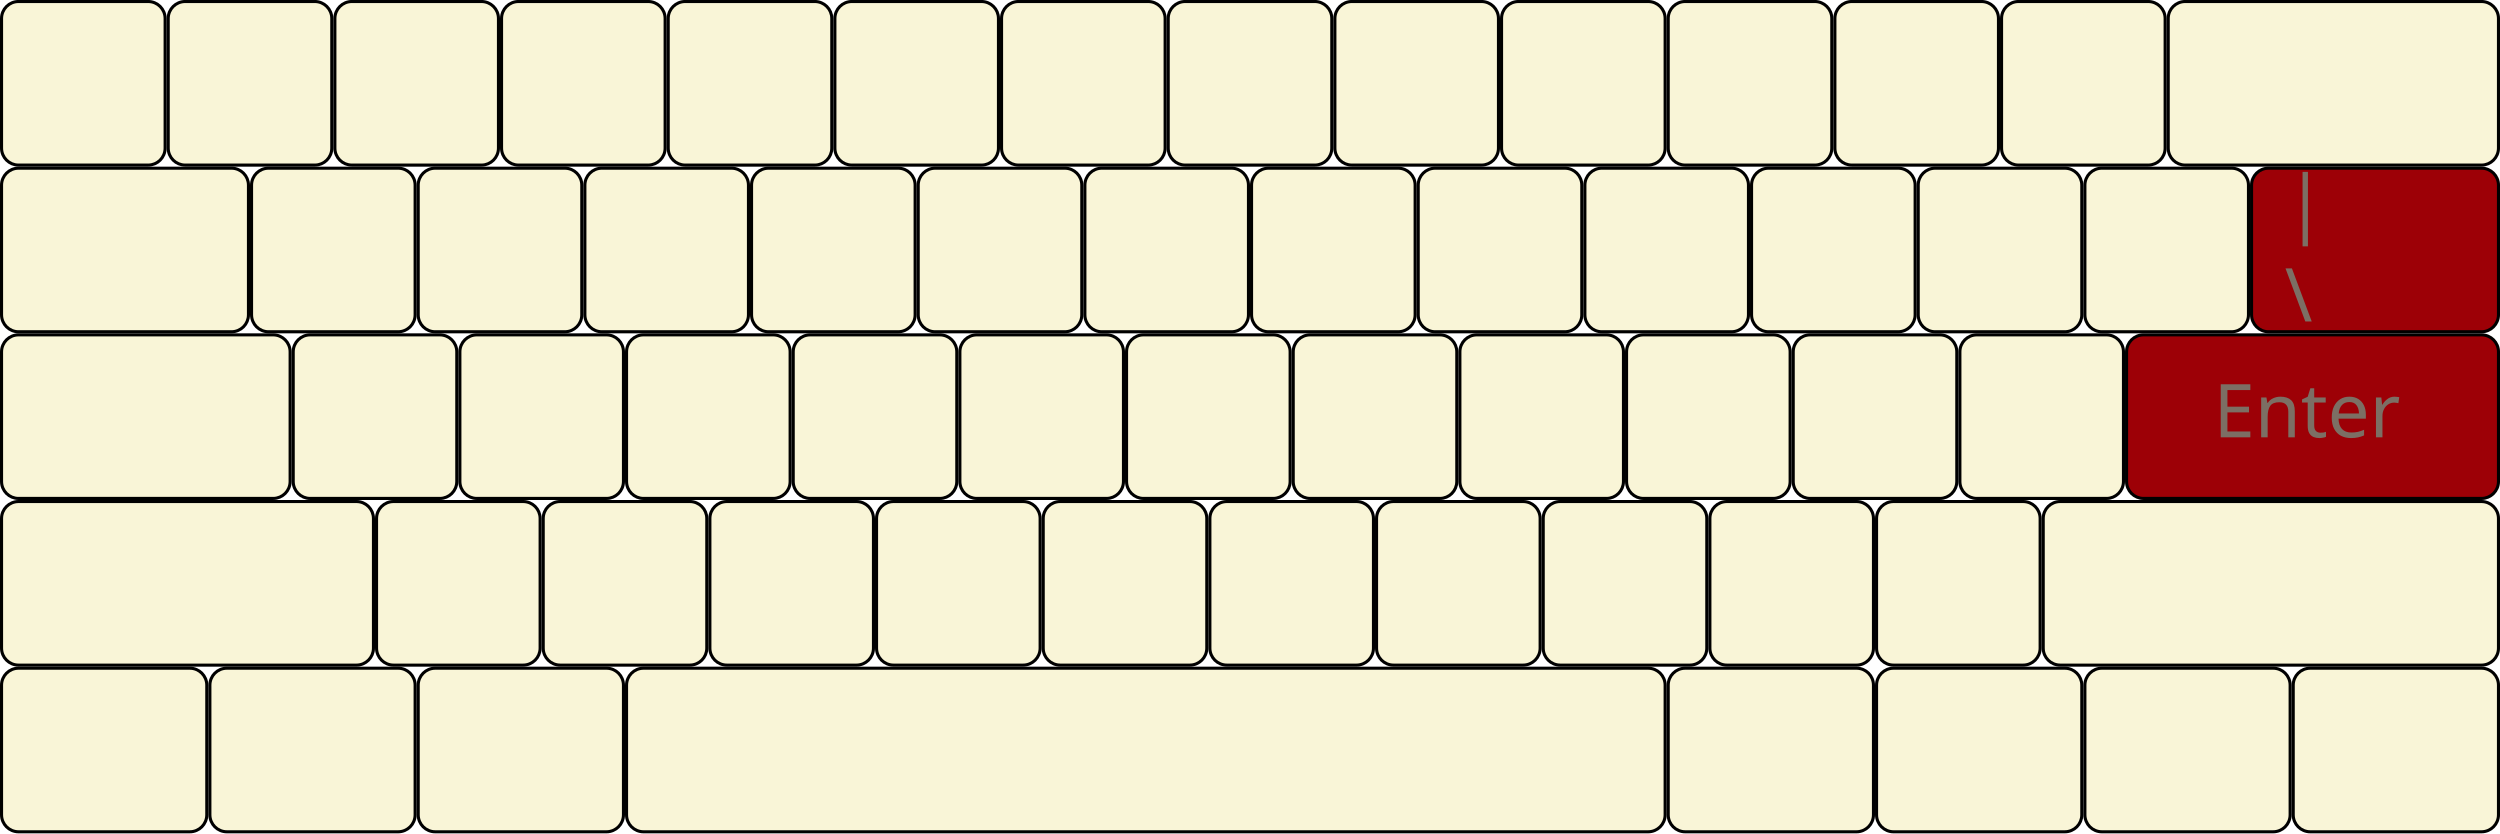
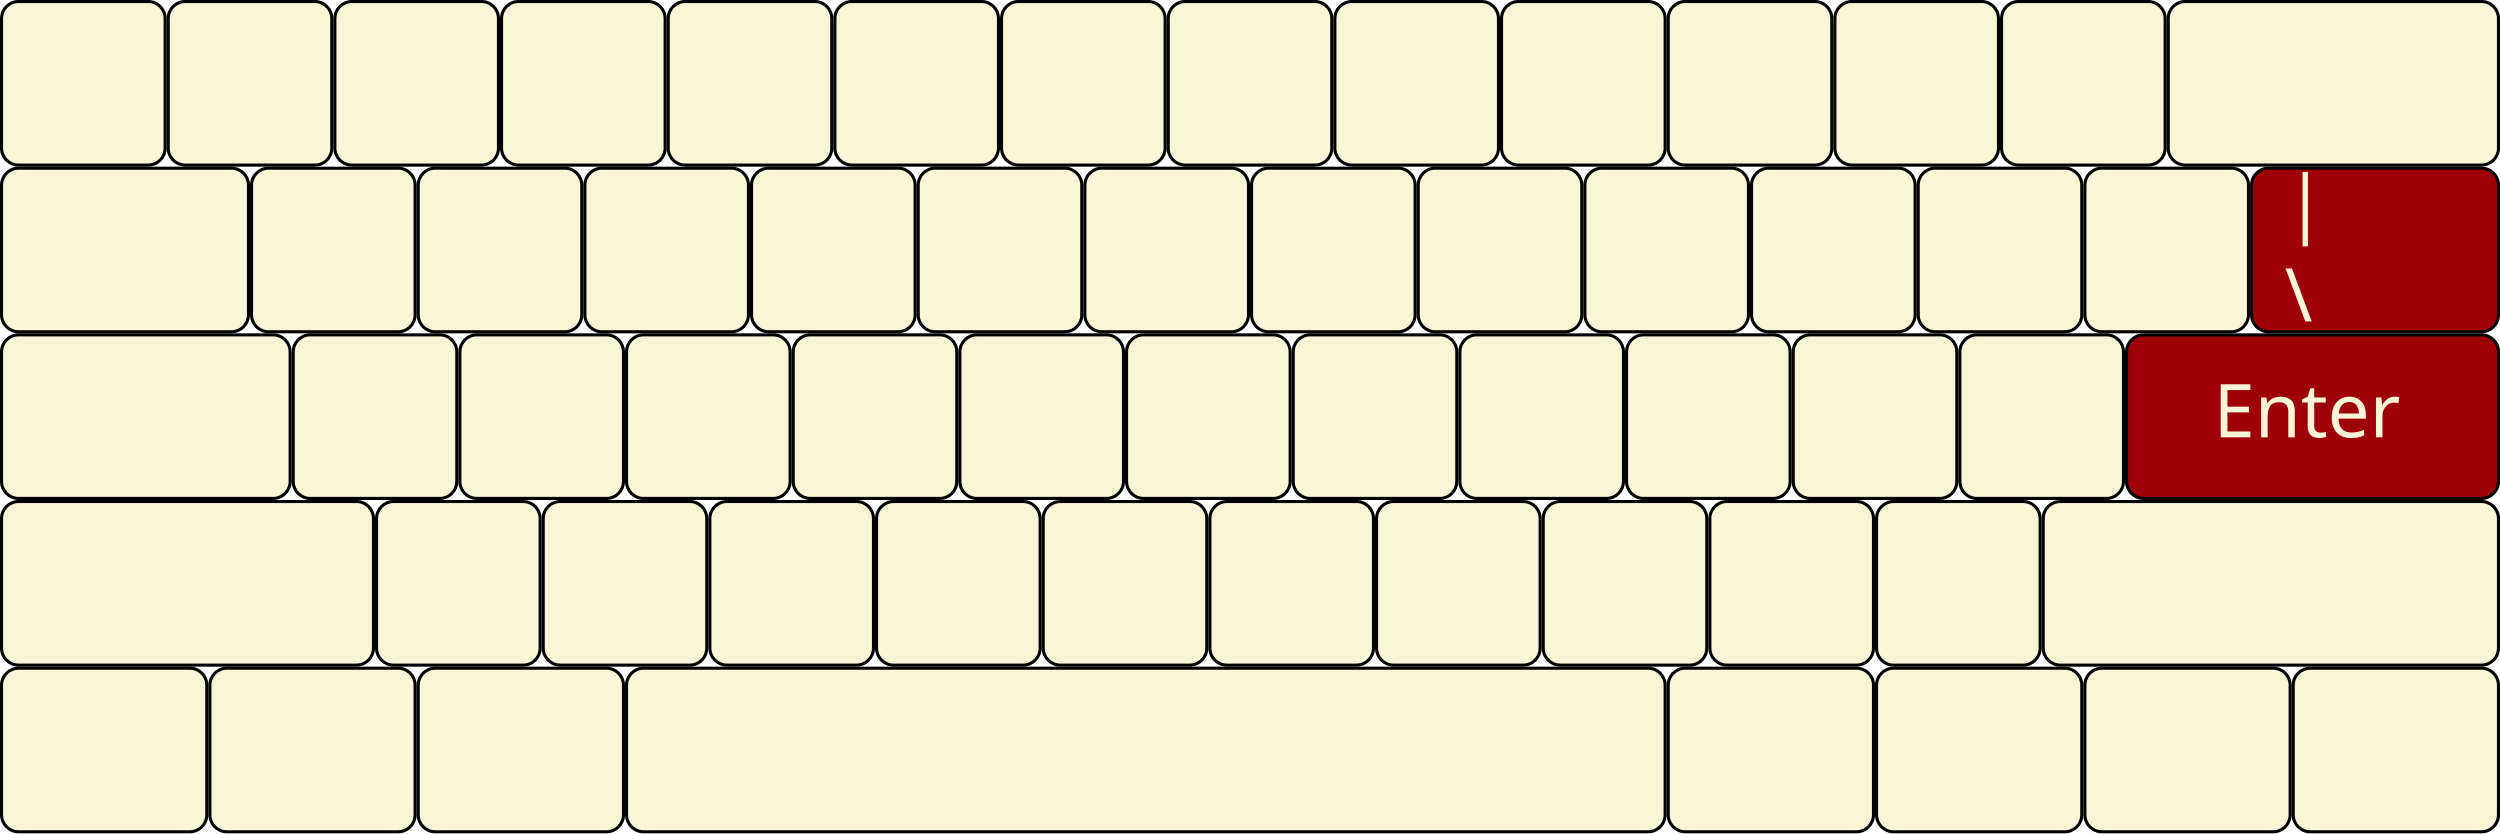
<svg xmlns="http://www.w3.org/2000/svg" xmlns:xlink="http://www.w3.org/1999/xlink" width="420" height="140" viewBox="0 0 420 140" id="svg2" version="1.1">
  <style type="text/css" id="style4">
    .keycap .border { stroke: black; stroke-width: 2; }
    .keycap .inner.border { stroke: rgba(0,0,0,.1); }
    </style>
  <defs id="defs6">
    <linearGradient id="DCS">
      <stop offset="0%" stop-color="black" stop-opacity="0" id="stop9" />
      <stop offset="40%" stop-color="black" stop-opacity="0.1" id="stop11" />
      <stop offset="60%" stop-color="black" stop-opacity="0.1" id="stop13" />
      <stop offset="100%" stop-color="black" stop-opacity="0" id="stop15" />
    </linearGradient>
    <linearGradient id="SPACE" x1="0" x2="0" y1="0" y2="1">
      <stop offset="0%" stop-color="black" stop-opacity="0.1" id="stop18" />
      <stop offset="20%" stop-color="black" stop-opacity="0.0" id="stop20" />
      <stop offset="40%" stop-color="black" stop-opacity="0.0" id="stop22" />
      <stop offset="100%" stop-color="black" stop-opacity="0.1" id="stop24" />
    </linearGradient>
    <radialGradient id="DSA">
      <stop offset="0%" stop-color="black" stop-opacity="0.1" id="stop27" />
      <stop offset="10%" stop-color="black" stop-opacity="0.1" id="stop29" />
      <stop offset="100%" stop-color="black" stop-opacity="0" id="stop31" />
    </radialGradient>
    <radialGradient id="SA" xlink:href="#DSA" />
  </defs>
  <g id="g4287" transform="matrix(1.01614,0,0,1.011154,-0.00127104,18.66028)">
    <g id="g7094">
      <g class="  keycap" id="g136" transform="matrix(0.5102855,0,0,0.51282,0.00126575,-59.99857)">
        <rect x="1" y="82" width="52" height="52" rx="5" class="outer border" id="rect138" style="fill:#f9f5d7;stroke:#000000;stroke-width:2" />
        <rect x="1" y="82" width="52" height="52" rx="5" id="rect140" style="fill:#f9f5d7" />
      </g>
      <g class="  keycap" id="g142" transform="matrix(0.5102855,0,0,0.51282,0.00126575,-59.99857)">
        <rect x="55" y="82" width="52" height="52" rx="5" class="outer border" id="rect144" style="fill:#f9f5d7;stroke:#000000;stroke-width:2" />
        <rect x="55" y="82" width="52" height="52" rx="5" id="rect146" style="fill:#f9f5d7" />
      </g>
      <g class="  keycap" id="g148" transform="matrix(0.5102855,0,0,0.51282,0.00126575,-59.99857)">
        <rect x="109" y="82" width="52" height="52" rx="5" class="outer border" id="rect150" style="fill:#f9f5d7;stroke:#000000;stroke-width:2" />
        <rect x="109" y="82" width="52" height="52" rx="5" id="rect152" style="fill:#f9f5d7" />
      </g>
      <g class="  keycap" id="g154" transform="matrix(0.5102855,0,0,0.51282,0.00126575,-59.99857)">
        <rect x="163" y="82" width="52" height="52" rx="5" class="outer border" id="rect156" style="fill:#f9f5d7;stroke:#000000;stroke-width:2" />
        <rect x="163" y="82" width="52" height="52" rx="5" id="rect158" style="fill:#f9f5d7" />
      </g>
      <g class="  keycap" id="g160" transform="matrix(0.5102855,0,0,0.51282,0.00126575,-59.99857)">
        <rect x="217" y="82" width="52" height="52" rx="5" class="outer border" id="rect162" style="fill:#f9f5d7;stroke:#000000;stroke-width:2" />
        <rect x="217" y="82" width="52" height="52" rx="5" id="rect164" style="fill:#f9f5d7" />
      </g>
      <g class="  keycap" id="g166" transform="matrix(0.5102855,0,0,0.51282,0.00126575,-59.99857)">
        <rect x="271" y="82" width="52" height="52" rx="5" class="outer border" id="rect168" style="fill:#f9f5d7;stroke:#000000;stroke-width:2" />
        <rect x="271" y="82" width="52" height="52" rx="5" id="rect170" style="fill:#f9f5d7" />
      </g>
      <g class="  keycap" id="g172" transform="matrix(0.5102855,0,0,0.51282,0.00126575,-59.99857)">
        <rect x="325" y="82" width="52" height="52" rx="5" class="outer border" id="rect174" style="fill:#f9f5d7;stroke:#000000;stroke-width:2" />
        <rect x="325" y="82" width="52" height="52" rx="5" id="rect176" style="fill:#f9f5d7" />
      </g>
      <g class="  keycap" id="g178" transform="matrix(0.5102855,0,0,0.51282,0.00126575,-59.99857)">
        <rect x="379" y="82" width="52" height="52" rx="5" class="outer border" id="rect180" style="fill:#f9f5d7;stroke:#000000;stroke-width:2" />
        <rect x="379" y="82" width="52" height="52" rx="5" id="rect182" style="fill:#f9f5d7" />
      </g>
      <g class="  keycap" id="g184" transform="matrix(0.5102855,0,0,0.51282,0.00126575,-59.99857)">
        <rect x="433" y="82" width="52" height="52" rx="5" class="outer border" id="rect186" style="fill:#f9f5d7;stroke:#000000;stroke-width:2" />
        <rect x="433" y="82" width="52" height="52" rx="5" id="rect188" style="fill:#f9f5d7" />
      </g>
      <g class="  keycap" id="g190" transform="matrix(0.5102855,0,0,0.51282,0.00126575,-59.99857)">
        <rect x="487" y="82" width="52" height="52" rx="5" class="outer border" id="rect192" style="fill:#f9f5d7;stroke:#000000;stroke-width:2" />
        <rect x="487" y="82" width="52" height="52" rx="5" id="rect194" style="fill:#f9f5d7" />
      </g>
      <g class="  keycap" id="g196" transform="matrix(0.5102855,0,0,0.51282,0.00126575,-59.99857)">
        <rect x="541" y="82" width="52" height="52" rx="5" class="outer border" id="rect198" style="fill:#f9f5d7;stroke:#000000;stroke-width:2" />
        <rect x="541" y="82" width="52" height="52" rx="5" id="rect200" style="fill:#f9f5d7" />
      </g>
      <g class="  keycap" id="g202" transform="matrix(0.5102855,0,0,0.51282,0.00126575,-59.99857)">
        <rect x="595" y="82" width="52" height="52" rx="5" class="outer border" id="rect204" style="fill:#f9f5d7;stroke:#000000;stroke-width:2" />
        <rect x="595" y="82" width="52" height="52" rx="5" id="rect206" style="fill:#f9f5d7" />
      </g>
      <g class="  keycap" id="g208" transform="matrix(0.5102855,0,0,0.51282,0.00126575,-59.99857)">
        <rect x="649" y="82" width="52" height="52" rx="5" class="outer border" id="rect210" style="fill:#f9f5d7;stroke:#000000;stroke-width:2" />
        <rect x="649" y="82" width="52" height="52" rx="5" id="rect212" style="fill:#f9f5d7" />
      </g>
      <g class="  keycap" id="g214" transform="matrix(0.5102855,0,0,0.51282,0.00126575,-59.99857)">
        <rect x="703" y="82" width="106" height="52" rx="5" class="outer border" id="rect216" style="fill:#f9f5d7;stroke:#000000;stroke-width:2" />
        <rect x="703" y="82" width="106" height="52" rx="5" id="rect218" style="fill:#f9f5d7" />
      </g>
      <g class="  keycap" id="g262" transform="matrix(0.5102855,0,0,0.51282,0.00126575,-59.99857)">
        <rect x="1" y="136" width="79" height="52" rx="5" class="outer border" id="rect264" style="fill:#f9f5d7;stroke:#000000;stroke-width:2" />
        <rect x="1" y="136" width="79" height="52" rx="5" id="rect266" style="fill:#f9f5d7" />
      </g>
      <g class="  keycap" id="g268" transform="matrix(0.5102855,0,0,0.51282,0.00126575,-59.99857)">
        <rect x="82" y="136" width="52" height="52" rx="5" class="outer border" id="rect270" style="fill:#f9f5d7;stroke:#000000;stroke-width:2" />
        <rect x="82" y="136" width="52" height="52" rx="5" id="rect272" style="fill:#f9f5d7" />
      </g>
      <g class="  keycap" id="g274" transform="matrix(0.5102855,0,0,0.51282,0.00126575,-59.99857)">
        <rect x="136" y="136" width="52" height="52" rx="5" class="outer border" id="rect276" style="fill:#f9f5d7;stroke:#000000;stroke-width:2" />
        <rect x="136" y="136" width="52" height="52" rx="5" id="rect278" style="fill:#f9f5d7" />
      </g>
      <g class="  keycap" id="g280" transform="matrix(0.5102855,0,0,0.51282,0.00126575,-59.99857)">
        <rect x="190" y="136" width="52" height="52" rx="5" class="outer border" id="rect282" style="fill:#f9f5d7;stroke:#000000;stroke-width:2" />
        <rect x="190" y="136" width="52" height="52" rx="5" id="rect284" style="fill:#f9f5d7" />
      </g>
      <g class="  keycap" id="g286" transform="matrix(0.5102855,0,0,0.51282,0.00126575,-59.99857)">
        <rect x="244" y="136" width="52" height="52" rx="5" class="outer border" id="rect288" style="fill:#f9f5d7;stroke:#000000;stroke-width:2" />
        <rect x="244" y="136" width="52" height="52" rx="5" id="rect290" style="fill:#f9f5d7" />
      </g>
      <g class="  keycap" id="g292" transform="matrix(0.5102855,0,0,0.51282,0.00126575,-59.99857)">
        <rect x="298" y="136" width="52" height="52" rx="5" class="outer border" id="rect294" style="fill:#f9f5d7;stroke:#000000;stroke-width:2" />
        <rect x="298" y="136" width="52" height="52" rx="5" id="rect296" style="fill:#f9f5d7" />
      </g>
      <g class="  keycap" id="g298" transform="matrix(0.5102855,0,0,0.51282,0.00126575,-59.99857)">
        <rect x="352" y="136" width="52" height="52" rx="5" class="outer border" id="rect300" style="fill:#f9f5d7;stroke:#000000;stroke-width:2" />
        <rect x="352" y="136" width="52" height="52" rx="5" id="rect302" style="fill:#f9f5d7" />
      </g>
      <g class="  keycap" id="g304" transform="matrix(0.5102855,0,0,0.51282,0.00126575,-59.99857)">
        <rect x="406" y="136" width="52" height="52" rx="5" class="outer border" id="rect306" style="fill:#f9f5d7;stroke:#000000;stroke-width:2" />
        <rect x="406" y="136" width="52" height="52" rx="5" id="rect308" style="fill:#f9f5d7" />
      </g>
      <g class="  keycap" id="g310" transform="matrix(0.5102855,0,0,0.51282,0.00126575,-59.99857)">
        <rect x="460" y="136" width="52" height="52" rx="5" class="outer border" id="rect312" style="fill:#f9f5d7;stroke:#000000;stroke-width:2" />
        <rect x="460" y="136" width="52" height="52" rx="5" id="rect314" style="fill:#f9f5d7" />
      </g>
      <g class="  keycap" id="g316" transform="matrix(0.5102855,0,0,0.51282,0.00126575,-59.99857)">
        <rect x="514" y="136" width="52" height="52" rx="5" class="outer border" id="rect318" style="fill:#f9f5d7;stroke:#000000;stroke-width:2" />
        <rect x="514" y="136" width="52" height="52" rx="5" id="rect320" style="fill:#f9f5d7" />
      </g>
      <g class="  keycap" id="g322" transform="matrix(0.5102855,0,0,0.51282,0.00126575,-59.99857)">
        <rect x="568" y="136" width="52" height="52" rx="5" class="outer border" id="rect324" style="fill:#f9f5d7;stroke:#000000;stroke-width:2" />
        <rect x="568" y="136" width="52" height="52" rx="5" id="rect326" style="fill:#f9f5d7" />
      </g>
      <g class="  keycap" id="g328" transform="matrix(0.5102855,0,0,0.51282,0.00126575,-59.99857)">
        <rect x="622" y="136" width="52" height="52" rx="5" class="outer border" id="rect330" style="fill:#f9f5d7;stroke:#000000;stroke-width:2" />
        <rect x="622" y="136" width="52" height="52" rx="5" id="rect332" style="fill:#f9f5d7" />
      </g>
      <g class="  keycap" id="g334" transform="matrix(0.5102855,0,0,0.51282,0.00126575,-59.99857)">
        <rect x="676" y="136" width="52" height="52" rx="5" class="outer border" id="rect336" style="fill:#f9f5d7;stroke:#000000;stroke-width:2" />
        <rect x="676" y="136" width="52" height="52" rx="5" id="rect338" style="fill:#f9f5d7" />
      </g>
      <g style="fill:#9d0006;fill-opacity:1" class="  keycap" id="g340" transform="matrix(0.5102855,0,0,0.51282,0.00126575,-59.99857)">
        <rect x="730" y="136" width="79" height="52" rx="5" class="outer border" id="rect342" style="fill:#9d0006;fill-opacity:1;stroke:#000000;stroke-width:2" />
        <rect x="730" y="136" width="79" height="52" rx="5" id="rect344" style="fill:#9d0006;fill-opacity:1" />
      </g>
      <g class="  keycap" id="g388" transform="matrix(0.5102855,0,0,0.51282,0.00126575,-59.99857)">
        <rect x="1" y="190" width="92.5" height="52" rx="5" class="outer border" id="rect390" style="fill:#f9f5d7;stroke:#000000;stroke-width:2" />
        <rect x="1" y="190" width="92.5" height="52" rx="5" id="rect392" style="fill:#f9f5d7" />
      </g>
      <g class="  keycap" id="g394" transform="matrix(0.5102855,0,0,0.51282,0.00126575,-59.99857)">
        <rect x="95.5" y="190" width="52" height="52" rx="5" class="outer border" id="rect396" style="fill:#f9f5d7;stroke:#000000;stroke-width:2" />
        <rect x="95.5" y="190" width="52" height="52" rx="5" id="rect398" style="fill:#f9f5d7" />
      </g>
      <g class="  keycap" id="g400" transform="matrix(0.5102855,0,0,0.51282,0.00126575,-59.99857)">
        <rect x="149.5" y="190" width="52" height="52" rx="5" class="outer border" id="rect402" style="fill:#f9f5d7;stroke:#000000;stroke-width:2" />
        <rect x="149.5" y="190" width="52" height="52" rx="5" id="rect404" style="fill:#f9f5d7" />
      </g>
      <g class="  keycap" id="g406" transform="matrix(0.5102855,0,0,0.51282,0.00126575,-59.99857)">
        <rect x="203.5" y="190" width="52" height="52" rx="5" class="outer border" id="rect408" style="fill:#f9f5d7;stroke:#000000;stroke-width:2" />
        <rect x="203.5" y="190" width="52" height="52" rx="5" id="rect410" style="fill:#f9f5d7" />
      </g>
      <g class="  keycap" id="g412" transform="matrix(0.5102855,0,0,0.51282,0.00126575,-59.99857)">
        <rect x="257.5" y="190" width="52" height="52" rx="5" class="outer border" id="rect414" style="fill:#f9f5d7;stroke:#000000;stroke-width:2" />
        <rect x="257.5" y="190" width="52" height="52" rx="5" id="rect416" style="fill:#f9f5d7" />
      </g>
      <g class="  keycap" id="g418" transform="matrix(0.5102855,0,0,0.51282,0.00126575,-59.99857)">
        <rect x="311.5" y="190" width="52" height="52" rx="5" class="outer border" id="rect420" style="fill:#f9f5d7;stroke:#000000;stroke-width:2" />
        <rect x="311.5" y="190" width="52" height="52" rx="5" id="rect422" style="fill:#f9f5d7" />
      </g>
      <g class="  keycap" id="g424" transform="matrix(0.5102855,0,0,0.51282,0.00126575,-59.99857)">
        <rect x="365.5" y="190" width="52" height="52" rx="5" class="outer border" id="rect426" style="fill:#f9f5d7;stroke:#000000;stroke-width:2" />
        <rect x="365.5" y="190" width="52" height="52" rx="5" id="rect428" style="fill:#f9f5d7" />
      </g>
      <g class="  keycap" id="g430" transform="matrix(0.5102855,0,0,0.51282,0.00126575,-59.99857)">
        <rect x="419.5" y="190" width="52" height="52" rx="5" class="outer border" id="rect432" style="fill:#f9f5d7;stroke:#000000;stroke-width:2" />
        <rect x="419.5" y="190" width="52" height="52" rx="5" id="rect434" style="fill:#f9f5d7" />
      </g>
      <g class="  keycap" id="g436" transform="matrix(0.5102855,0,0,0.51282,0.00126575,-59.99857)">
        <rect x="473.5" y="190" width="52" height="52" rx="5" class="outer border" id="rect438" style="fill:#f9f5d7;stroke:#000000;stroke-width:2" />
        <rect x="473.5" y="190" width="52" height="52" rx="5" id="rect440" style="fill:#f9f5d7" />
      </g>
      <g class="  keycap" id="g442" transform="matrix(0.5102855,0,0,0.51282,0.00126575,-59.99857)">
        <rect x="527.5" y="190" width="52" height="52" rx="5" class="outer border" id="rect444" style="fill:#f9f5d7;stroke:#000000;stroke-width:2" />
        <rect x="527.5" y="190" width="52" height="52" rx="5" id="rect446" style="fill:#f9f5d7" />
      </g>
      <g class="  keycap" id="g448" transform="matrix(0.5102855,0,0,0.51282,0.00126575,-59.99857)">
        <rect x="581.5" y="190" width="52" height="52" rx="5" class="outer border" id="rect450" style="fill:#f9f5d7;stroke:#000000;stroke-width:2" />
        <rect x="581.5" y="190" width="52" height="52" rx="5" id="rect452" style="fill:#f9f5d7" />
      </g>
      <g class="  keycap" id="g454" transform="matrix(0.5102855,0,0,0.51282,0.00126575,-59.99857)">
        <rect x="635.5" y="190" width="52" height="52" rx="5" class="outer border" id="rect456" style="fill:#f9f5d7;stroke:#000000;stroke-width:2" />
        <rect x="635.5" y="190" width="52" height="52" rx="5" id="rect458" style="fill:#f9f5d7" />
      </g>
      <g style="fill:#9d0006;fill-opacity:1" class="  keycap" id="g460" transform="matrix(0.5102855,0,0,0.51282,0.00126575,-59.99857)">
        <rect x="689.5" y="190" width="119.5" height="52" rx="5" class="outer border" id="rect462" style="fill:#9d0006;fill-opacity:1;stroke:#000000;stroke-width:2" />
        <rect x="689.5" y="190" width="119.5" height="52" rx="5" id="rect464" style="fill:#9d0006;fill-opacity:1" />
      </g>
      <g class="  keycap" id="g484" transform="matrix(0.5102855,0,0,0.51282,0.00126575,-59.99857)">
        <rect x="1" y="244" width="119.5" height="52" rx="5" class="outer border" id="rect486" style="fill:#f9f5d7;stroke:#000000;stroke-width:2" />
        <rect x="1" y="244" width="119.5" height="52" rx="5" id="rect488" style="fill:#f9f5d7" />
      </g>
      <g class="  keycap" id="g490" transform="matrix(0.5102855,0,0,0.51282,0.00126575,-59.99857)">
        <rect x="122.5" y="244" width="52" height="52" rx="5" class="outer border" id="rect492" style="fill:#f9f5d7;stroke:#000000;stroke-width:2" />
        <rect x="122.5" y="244" width="52" height="52" rx="5" id="rect494" style="fill:#f9f5d7" />
      </g>
      <g class="  keycap" id="g496" transform="matrix(0.5102855,0,0,0.51282,0.00126575,-59.99857)">
        <rect x="176.5" y="244" width="52" height="52" rx="5" class="outer border" id="rect498" style="fill:#f9f5d7;stroke:#000000;stroke-width:2" />
        <rect x="176.5" y="244" width="52" height="52" rx="5" id="rect500" style="fill:#f9f5d7" />
      </g>
      <g class="  keycap" id="g502" transform="matrix(0.5102855,0,0,0.51282,0.00126575,-59.99857)">
        <rect x="230.5" y="244" width="52" height="52" rx="5" class="outer border" id="rect504" style="fill:#f9f5d7;stroke:#000000;stroke-width:2" />
        <rect x="230.5" y="244" width="52" height="52" rx="5" id="rect506" style="fill:#f9f5d7" />
      </g>
      <g class="  keycap" id="g508" transform="matrix(0.5102855,0,0,0.51282,0.00126575,-59.99857)">
        <rect x="284.5" y="244" width="52" height="52" rx="5" class="outer border" id="rect510" style="fill:#f9f5d7;stroke:#000000;stroke-width:2" />
        <rect x="284.5" y="244" width="52" height="52" rx="5" id="rect512" style="fill:#f9f5d7" />
      </g>
      <g class="  keycap" id="g514" transform="matrix(0.5102855,0,0,0.51282,0.00126575,-59.99857)">
        <rect x="338.5" y="244" width="52" height="52" rx="5" class="outer border" id="rect516" style="fill:#f9f5d7;stroke:#000000;stroke-width:2" />
        <rect x="338.5" y="244" width="52" height="52" rx="5" id="rect518" style="fill:#f9f5d7" />
      </g>
      <g class="  keycap" id="g520" transform="matrix(0.5102855,0,0,0.51282,0.00126575,-59.99857)">
        <rect x="392.5" y="244" width="52" height="52" rx="5" class="outer border" id="rect522" style="fill:#f9f5d7;stroke:#000000;stroke-width:2" />
        <rect x="392.5" y="244" width="52" height="52" rx="5" id="rect524" style="fill:#f9f5d7" />
      </g>
      <g class="  keycap" id="g526" transform="matrix(0.5102855,0,0,0.51282,0.00126575,-59.99857)">
        <rect x="446.5" y="244" width="52" height="52" rx="5" class="outer border" id="rect528" style="fill:#f9f5d7;stroke:#000000;stroke-width:2" />
        <rect x="446.5" y="244" width="52" height="52" rx="5" id="rect530" style="fill:#f9f5d7" />
      </g>
      <g class="  keycap" id="g532" transform="matrix(0.5102855,0,0,0.51282,0.00126575,-59.99857)">
        <rect x="500.5" y="244" width="52" height="52" rx="5" class="outer border" id="rect534" style="fill:#f9f5d7;stroke:#000000;stroke-width:2" />
        <rect x="500.5" y="244" width="52" height="52" rx="5" id="rect536" style="fill:#f9f5d7" />
      </g>
      <g class="  keycap" id="g538" transform="matrix(0.5102855,0,0,0.51282,0.00126575,-59.99857)">
        <rect x="554.5" y="244" width="52" height="52" rx="5" class="outer border" id="rect540" style="fill:#f9f5d7;stroke:#000000;stroke-width:2" />
        <rect x="554.5" y="244" width="52" height="52" rx="5" id="rect542" style="fill:#f9f5d7" />
      </g>
      <g class="  keycap" id="g544" transform="matrix(0.5102855,0,0,0.51282,0.00126575,-59.99857)">
        <rect x="608.5" y="244" width="52" height="52" rx="5" class="outer border" id="rect546" style="fill:#f9f5d7;stroke:#000000;stroke-width:2" />
        <rect x="608.5" y="244" width="52" height="52" rx="5" id="rect548" style="fill:#f9f5d7" />
      </g>
      <g class="  keycap" id="g550" transform="matrix(0.5102855,0,0,0.51282,0.00126575,-59.99857)">
        <rect x="662.5" y="244" width="146.5" height="52" rx="5" class="outer border" id="rect552" style="fill:#f9f5d7;stroke:#000000;stroke-width:2" />
        <rect x="662.5" y="244" width="146.5" height="52" rx="5" id="rect554" style="fill:#f9f5d7" />
      </g>
      <g class="  keycap" id="g586" transform="matrix(0.5102855,0,0,0.51282,0.00126575,-59.99857)">
        <rect x="1" y="298" width="65.5" height="52" rx="5" class="outer border" id="rect588" style="fill:#f9f5d7;stroke:#000000;stroke-width:2" />
        <rect x="1" y="298" width="65.5" height="52" rx="5" id="rect590" style="fill:#f9f5d7" />
      </g>
      <g class="  keycap" id="g592" transform="matrix(0.5102855,0,0,0.51282,0.00126575,-59.99857)">
        <rect x="68.5" y="298" width="65.5" height="52" rx="5" class="outer border" id="rect594" style="fill:#f9f5d7;stroke:#000000;stroke-width:2" />
        <rect x="68.5" y="298" width="65.5" height="52" rx="5" id="rect596" style="fill:#f9f5d7" />
      </g>
      <g class="  keycap" id="g598" transform="matrix(0.5102855,0,0,0.51282,0.00126575,-59.99857)">
        <rect x="136" y="298" width="65.5" height="52" rx="5" class="outer border" id="rect600" style="fill:#f9f5d7;stroke:#000000;stroke-width:2" />
        <rect x="136" y="298" width="65.5" height="52" rx="5" id="rect602" style="fill:#f9f5d7" />
      </g>
      <g class="  keycap" id="g604" transform="matrix(0.5102855,0,0,0.51282,0.00126575,-59.99857)">
        <rect x="203.5" y="298" width="335.5" height="52" rx="5" class="outer border" id="rect606" style="fill:#f9f5d7;stroke:#000000;stroke-width:2" />
        <rect x="203.5" y="298" width="335.5" height="52" rx="5" id="rect608" style="fill:#f9f5d7" />
      </g>
      <g class="  keycap" id="g610" transform="matrix(0.5102855,0,0,0.51282,0.00126575,-59.99857)">
        <rect x="541" y="298" width="65.5" height="52" rx="5" class="outer border" id="rect612" style="fill:#f9f5d7;stroke:#000000;stroke-width:2" />
        <rect x="541" y="298" width="65.5" height="52" rx="5" id="rect614" style="fill:#f9f5d7" />
      </g>
      <g class="  keycap" id="g616" transform="matrix(0.5102855,0,0,0.51282,0.00126575,-59.99857)">
        <rect x="608.5" y="298" width="65.5" height="52" rx="5" class="outer border" id="rect618" style="fill:#f9f5d7;stroke:#000000;stroke-width:2" />
        <rect x="608.5" y="298" width="65.5" height="52" rx="5" id="rect620" style="fill:#f9f5d7" />
      </g>
      <g class="  keycap" id="g622" transform="matrix(0.5102855,0,0,0.51282,0.00126575,-59.99857)">
        <rect x="676" y="298" width="65.5" height="52" rx="5" class="outer border" id="rect624" style="fill:#f9f5d7;stroke:#000000;stroke-width:2" />
        <rect x="676" y="298" width="65.5" height="52" rx="5" id="rect626" style="fill:#f9f5d7" />
      </g>
      <g class="  keycap" id="g628" transform="matrix(0.5102855,0,0,0.51282,0.00126575,-59.99857)">
        <rect x="743.5" y="298" width="65.5" height="52" rx="5" class="outer border" id="rect630" style="fill:#f9f5d7;stroke:#000000;stroke-width:2" />
        <rect x="743.5" y="298" width="65.5" height="52" rx="5" id="rect632" style="fill:#f9f5d7" />
      </g>
      <text transform="scale(0.9975433,1.002463)" id="text5091" y="54.068" x="366.861" style="font-style:normal;font-weight:normal;font-size:39.462px;line-height:125%;font-family:sans-serif;letter-spacing:0px;word-spacing:0px;fill:#7c6f64;fill-opacity:1;stroke:none;stroke-width:1px;stroke-linecap:butt;stroke-linejoin:miter;stroke-opacity:1" xml:space="preserve">
-         <tspan style="font-size:12.332px;fill:#7c6f64;fill-opacity:1" y="54.068" x="366.861" id="tspan5093">Enter</tspan>
+         <tspan style="font-size:12.332px;fill:#f9f5d7;fill-opacity:1" y="54.068" x="366.861" id="tspan5093">Enter</tspan>
      </text>
      <text transform="scale(0.9975433,1.002463)" id="text5091-7" y="19.453" x="378.671" style="font-style:normal;font-weight:normal;font-size:39.462px;line-height:125%;font-family:sans-serif;letter-spacing:0px;word-spacing:0px;fill:#7c6f64;fill-opacity:1;stroke:none;stroke-width:1px;stroke-linecap:butt;stroke-linejoin:miter;stroke-opacity:1" xml:space="preserve">
-         <tspan style="font-size:12.332px;fill:#7c6f64;fill-opacity:1" y="19.453" x="378.671" id="tspan5093-5">|</tspan>
-         <tspan id="tspan7092" style="font-size:12.332px;fill:#7c6f64;fill-opacity:1" y="34.868" x="378.671">\</tspan>
+         <tspan style="font-size:12.332px;fill:#f9f5d7;fill-opacity:1" y="19.453" x="378.671" id="tspan5093-5">|</tspan>
+         <tspan id="tspan7092" style="font-size:12.332px;fill:#f9f5d7;fill-opacity:1" y="34.868" x="378.671">\</tspan>
      </text>
    </g>
  </g>
</svg>
